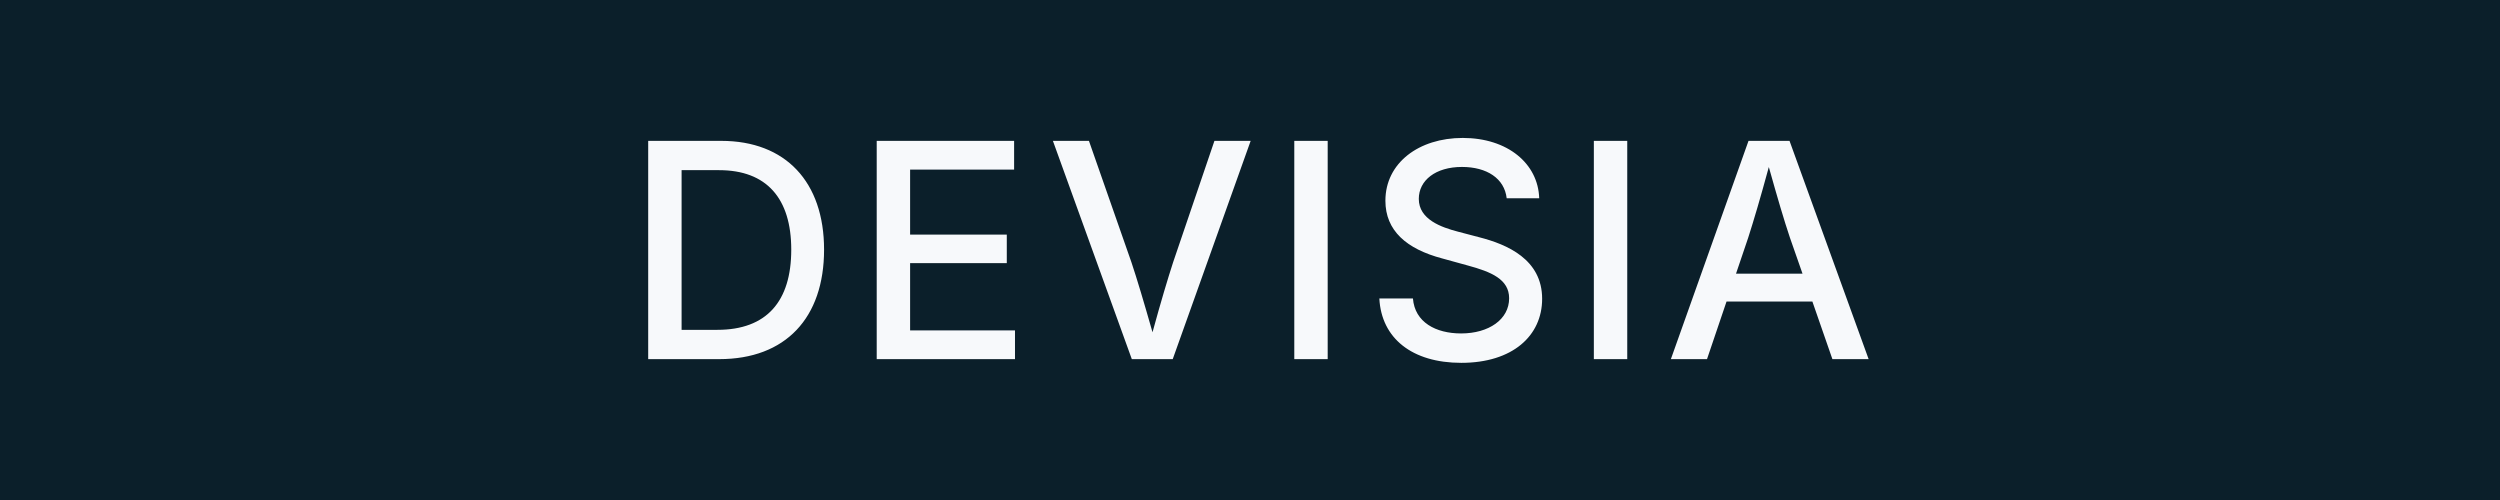
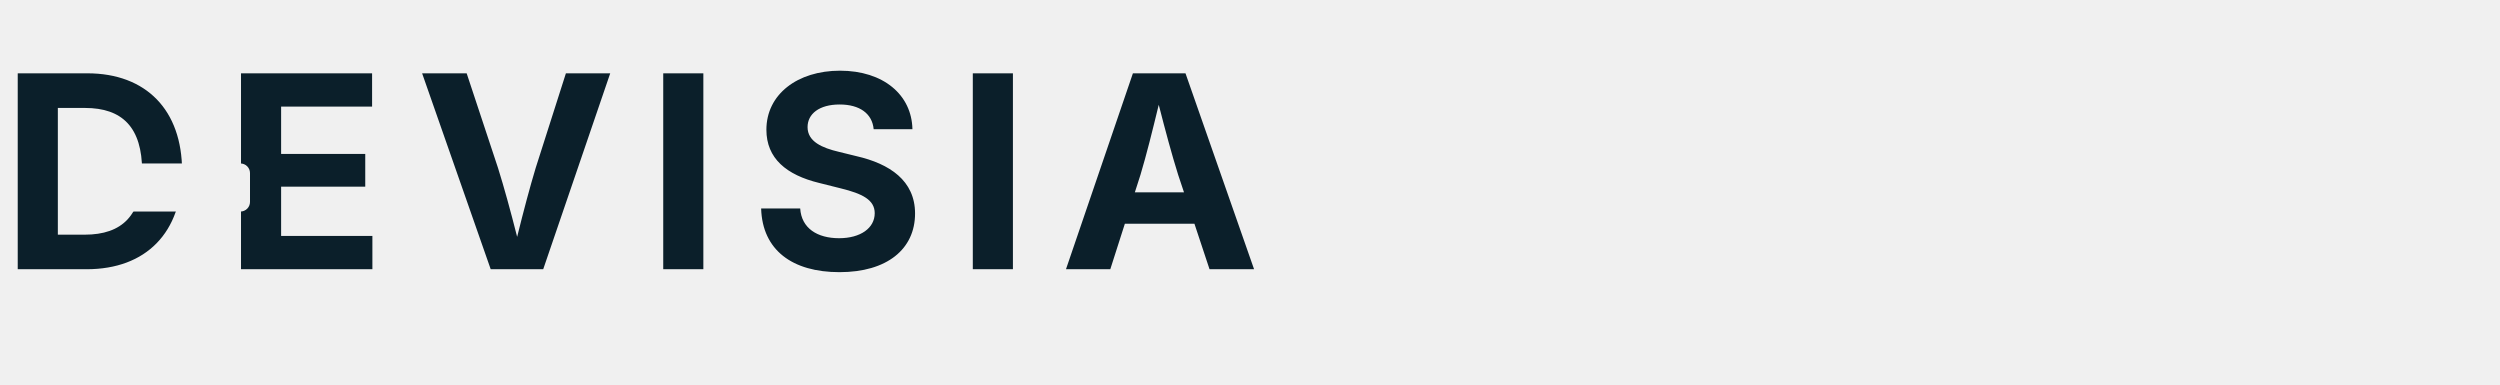
- <svg xmlns="http://www.w3.org/2000/svg" width="400" height="80" viewBox="0 0 400 80" version="1.1">
-   <rect x="0" y="0" width="400" height="80" fill="#0B1F2A" />
-   <g transform="translate(200, 40)">
-     <text font-family="'Inter', -apple-system, BlinkMacSystemFont, 'Segoe UI', Roboto, Helvetica, Arial, sans-serif" font-weight="500" font-size="48" fill="#F7F9FB" letter-spacing="0.04em" text-anchor="middle" dominant-baseline="central">
-             DEVISIA
-         </text>
-   </g>
+ <svg xmlns="http://www.w3.org/2000/svg" width="260" height="40" viewBox="0 0 520 80" role="img" aria-label="Devisia">
+   <defs>
+     <mask id="devisia-cut-mask" maskUnits="userSpaceOnUse">
+       <rect x="0" y="0" width="520" height="80" fill="black" />
+       <text x="0" y="56" fill="white" font-family="Inter, system-ui, -apple-system, Segoe UI, Roboto, Helvetica, Arial, sans-serif" font-size="56" font-weight="650" letter-spacing="6" text-rendering="geometricPrecision">DEVISIA</text>
+       <rect x="18" y="34" width="34" height="10" rx="2" fill="black" />
+     </mask>
+   </defs>
+   <rect x="0" y="0" width="520" height="80" fill="#0B1F2A" mask="url(#devisia-cut-mask)" />
</svg>
